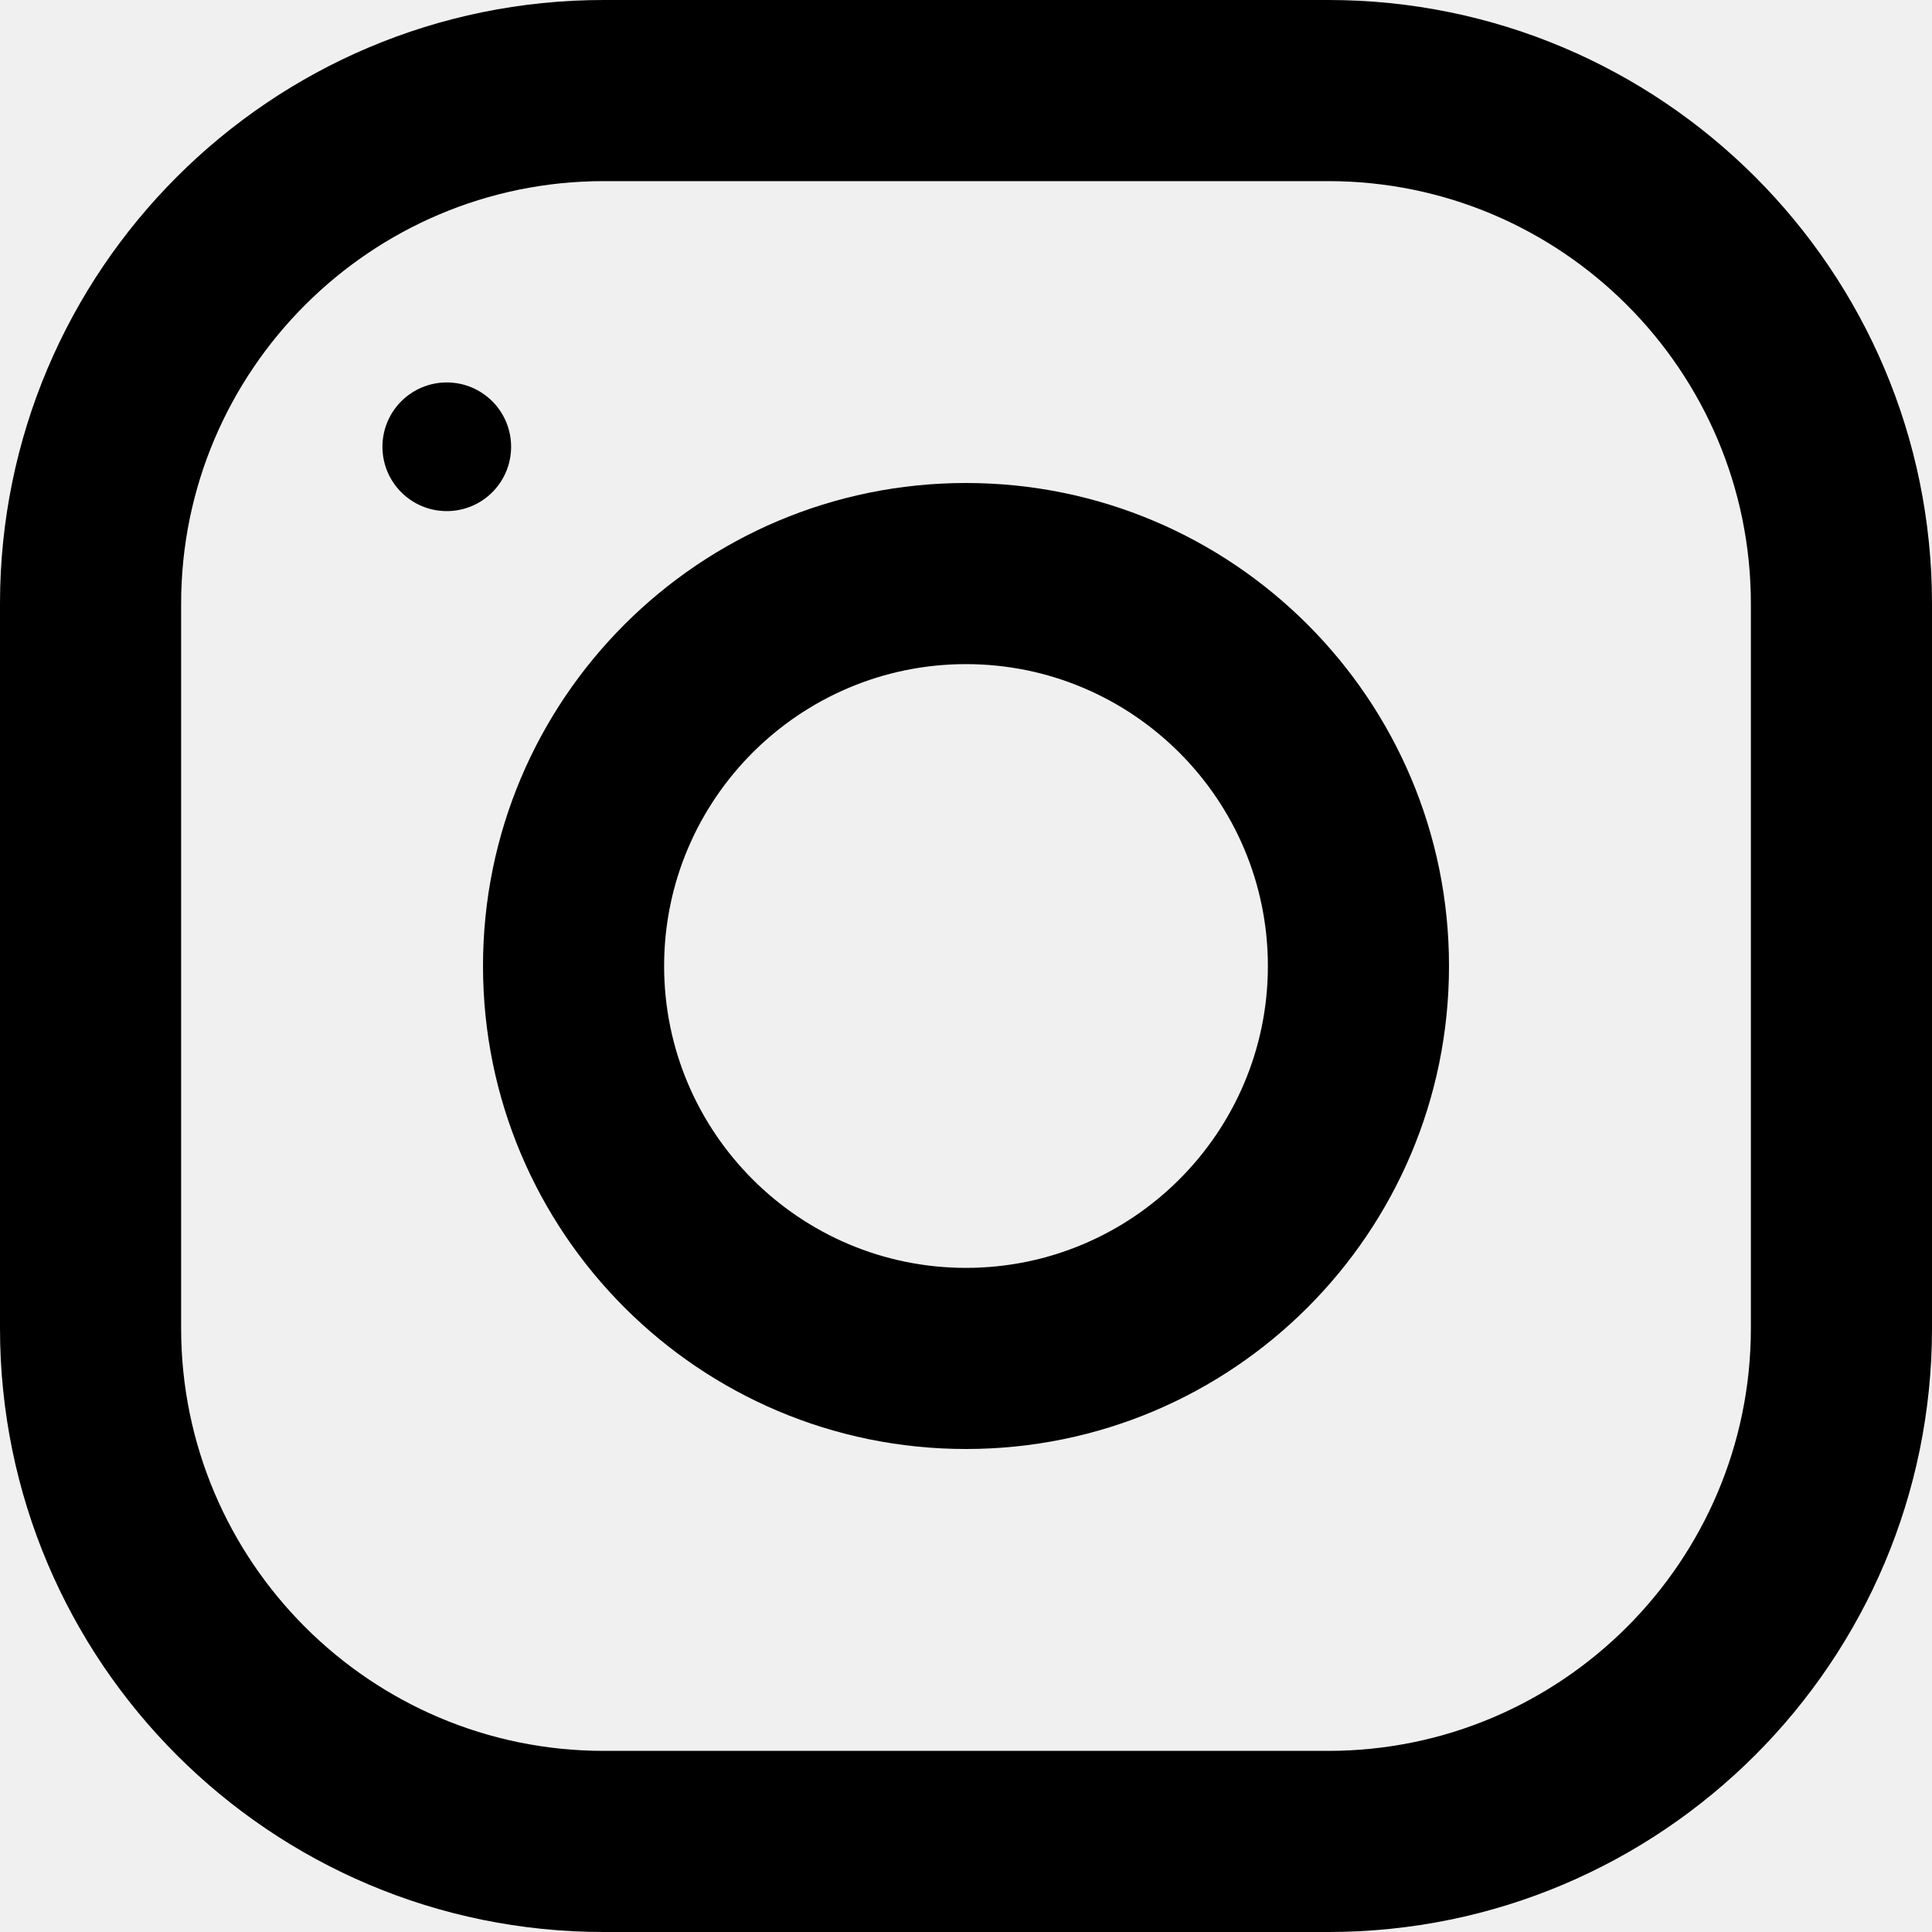
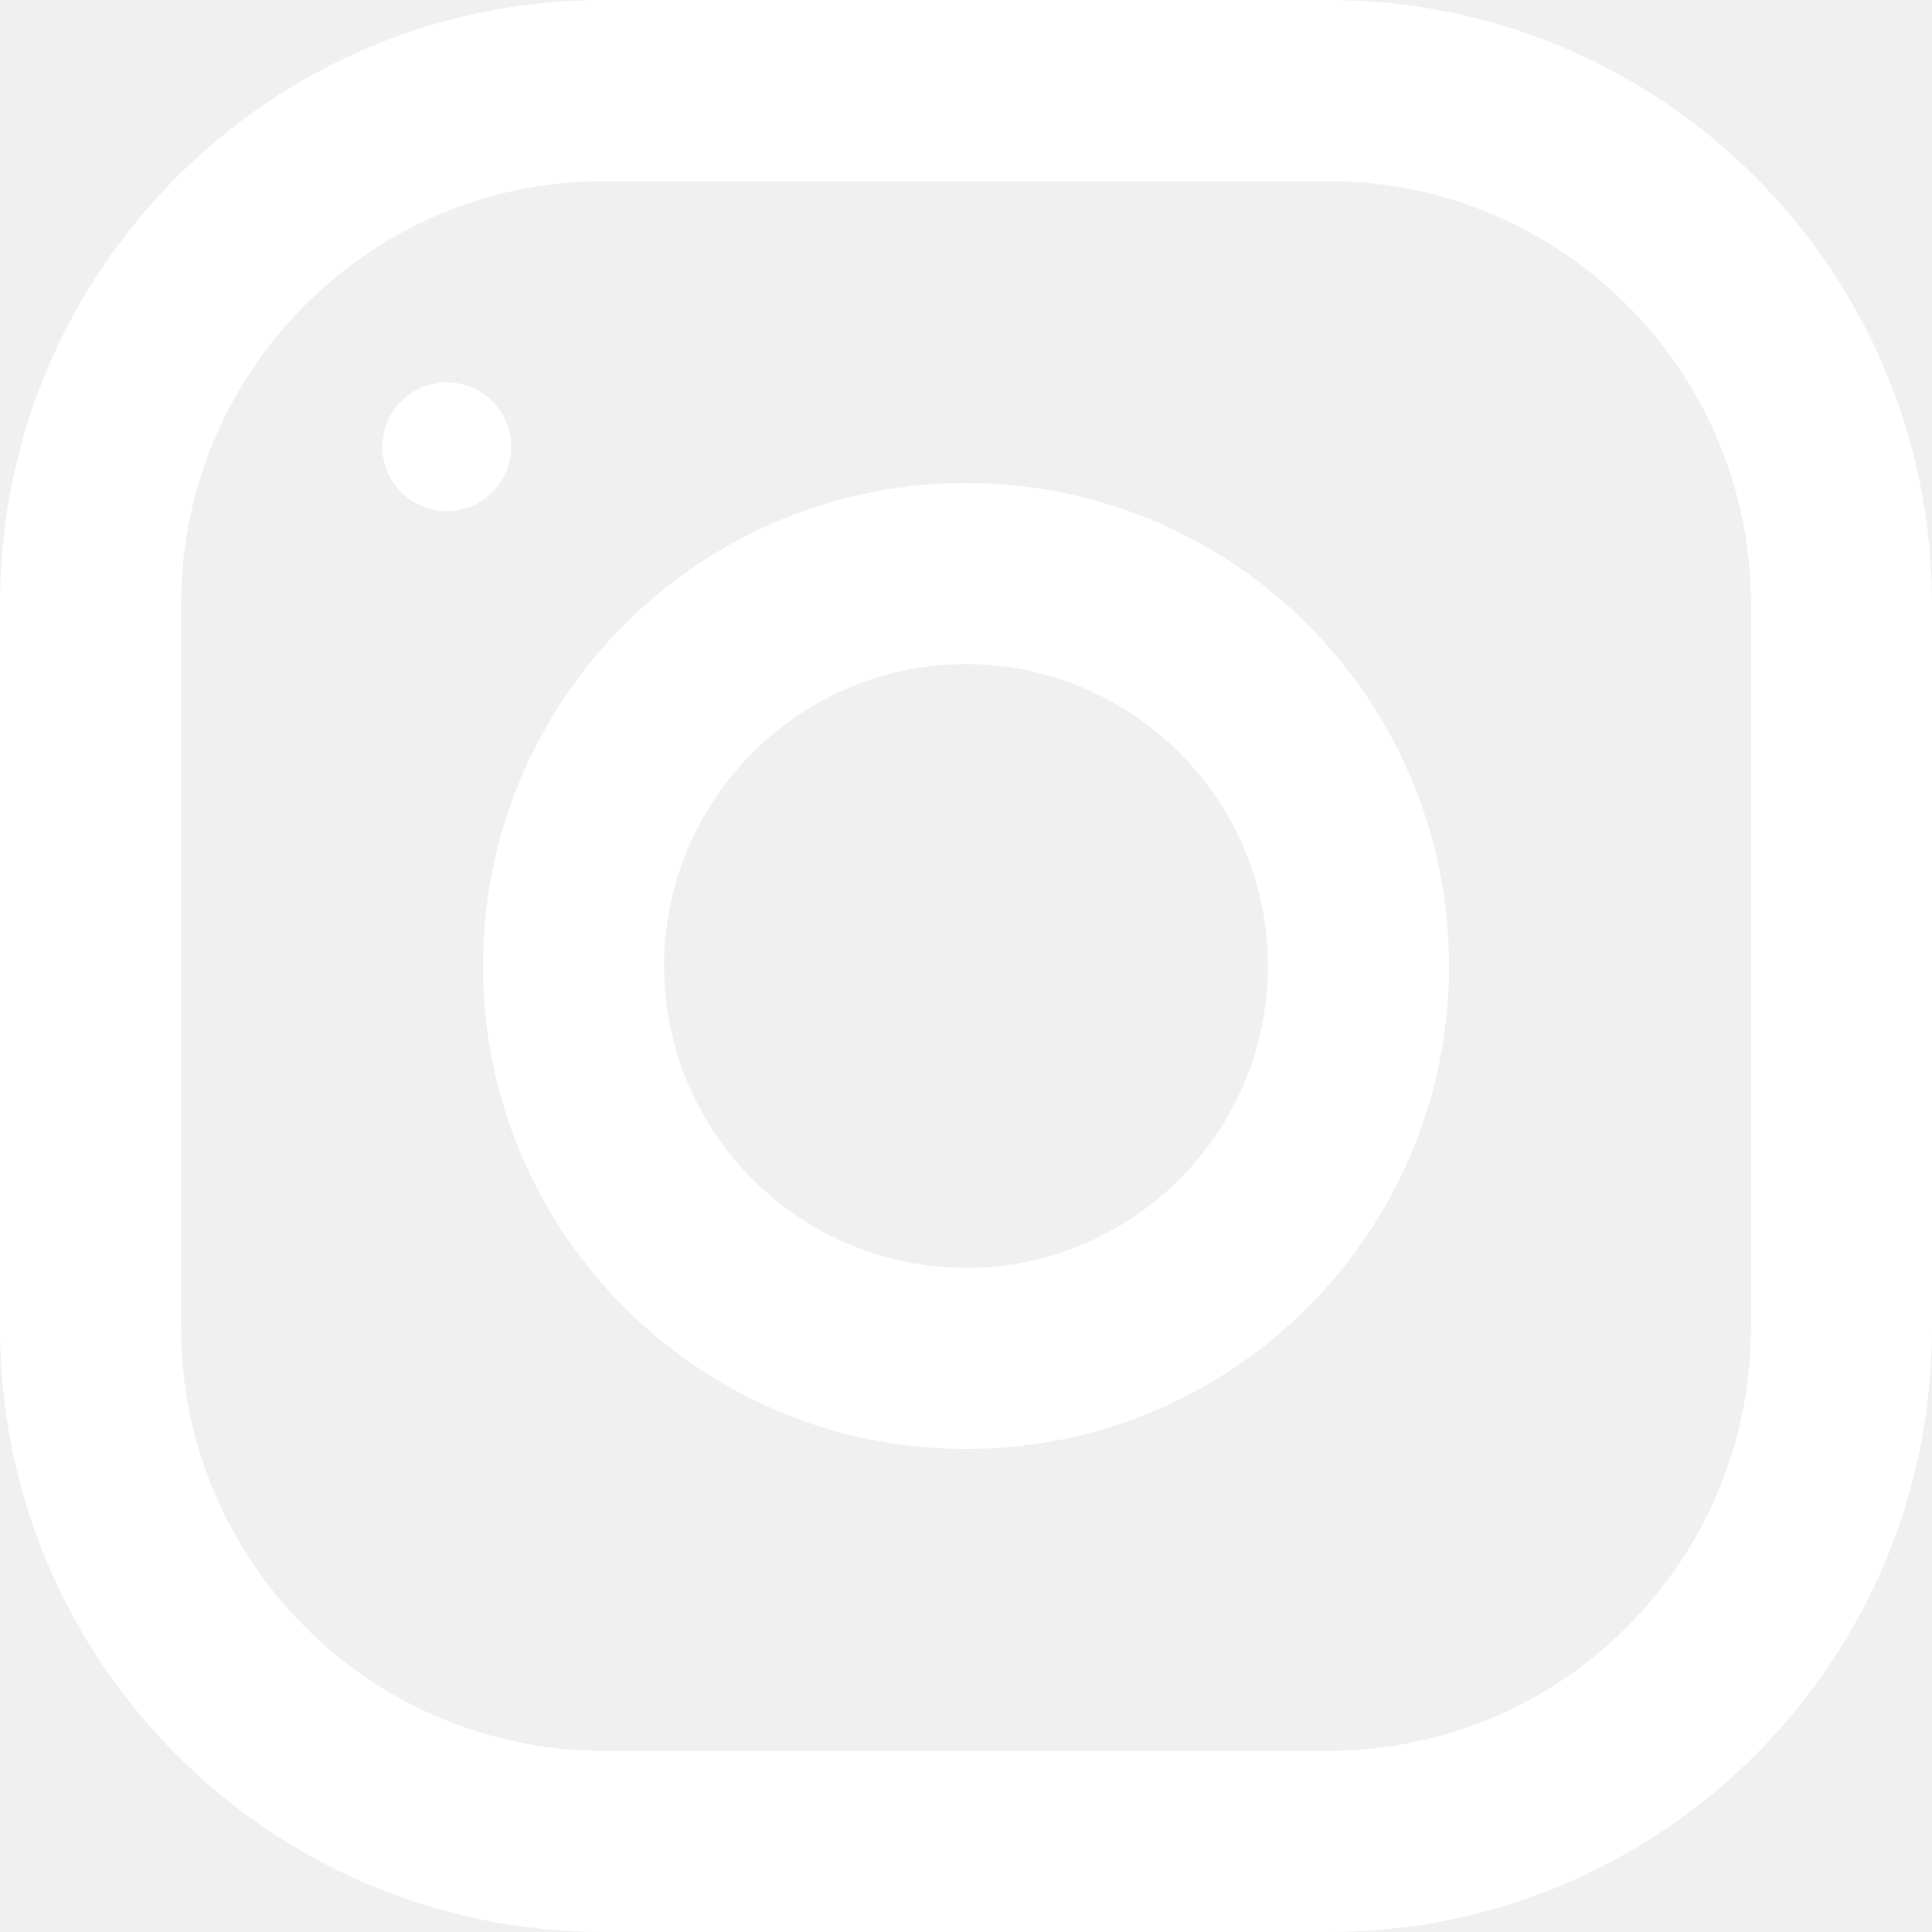
- <svg xmlns="http://www.w3.org/2000/svg" width="20" height="20" viewBox="0 0 20 20" fill="none">
-   <path d="M-6.01032e-07 6.25L-2.73196e-07 13.75C-1.22337e-07 17.201 2.799 20 6.25 20L13.75 20C17.201 20 20 17.201 20 13.75L20 6.25C20 2.799 17.201 -7.51891e-07 13.75 -6.01032e-07L6.25 -2.73196e-07C2.799 -1.22337e-07 -7.51891e-07 2.799 -6.01032e-07 6.25ZM13.75 1.875C16.163 1.875 18.125 3.837 18.125 6.25L18.125 13.75C18.125 16.163 16.163 18.125 13.75 18.125L6.25 18.125C3.837 18.125 1.875 16.163 1.875 13.75L1.875 6.25C1.875 3.837 3.837 1.875 6.25 1.875L13.75 1.875Z" fill="black" />
-   <path d="M5 10C5 12.761 7.239 15 10 15C12.761 15 15 12.761 15 10C15 7.239 12.761 5 10 5C7.239 5 5 7.239 5 10ZM13.125 10C13.125 11.723 11.723 13.125 10 13.125C8.276 13.125 6.875 11.723 6.875 10C6.875 8.277 8.276 6.875 10 6.875C11.723 6.875 13.125 8.277 13.125 10Z" fill="black" />
-   <path d="M5.291 4.625C5.291 4.257 4.993 3.959 4.625 3.959C4.257 3.959 3.959 4.257 3.959 4.625C3.959 4.993 4.257 5.291 4.625 5.291C4.993 5.291 5.291 4.993 5.291 4.625Z" fill="black" />
+ <svg xmlns="http://www.w3.org/2000/svg" width="30" height="30" viewBox="0 0 30 30" fill="none">
+   <path d="M-9.01547e-07 9.375L-4.09794e-07 20.625C-1.83506e-07 25.802 4.198 30 9.375 30L20.625 30C25.802 30 30 25.802 30 20.625L30 9.375C30 4.198 25.802 7.79513e-07 20.625 1.0058e-06L9.375 1.49755e-06C4.198 1.72384e-06 -1.12784e-06 4.198 -9.01547e-07 9.375ZM20.625 2.812C24.244 2.812 27.188 5.756 27.188 9.375L27.188 20.625C27.188 24.244 24.244 27.188 20.625 27.188L9.375 27.188C5.756 27.188 2.812 24.244 2.812 20.625L2.812 9.375C2.812 5.756 5.756 2.812 9.375 2.812L20.625 2.812Z" fill="white" />
+   <path d="M7.5 15C7.5 19.142 10.858 22.5 15 22.5C19.142 22.5 22.5 19.142 22.5 15C22.5 10.858 19.142 7.5 15 7.5C10.858 7.5 7.5 10.858 7.5 15ZM19.688 15C19.688 17.584 17.584 19.688 15 19.688C12.414 19.688 10.312 17.584 10.312 15C10.312 12.416 12.414 10.312 15 10.312C17.584 10.312 19.688 12.416 19.688 15Z" fill="white" />
+   <path d="M7.937 6.937C7.937 6.385 7.489 5.938 6.937 5.938C6.386 5.938 5.938 6.385 5.938 6.937C5.938 7.489 6.386 7.937 6.937 7.937C7.489 7.937 7.937 7.489 7.937 6.937Z" fill="white" />
</svg>
